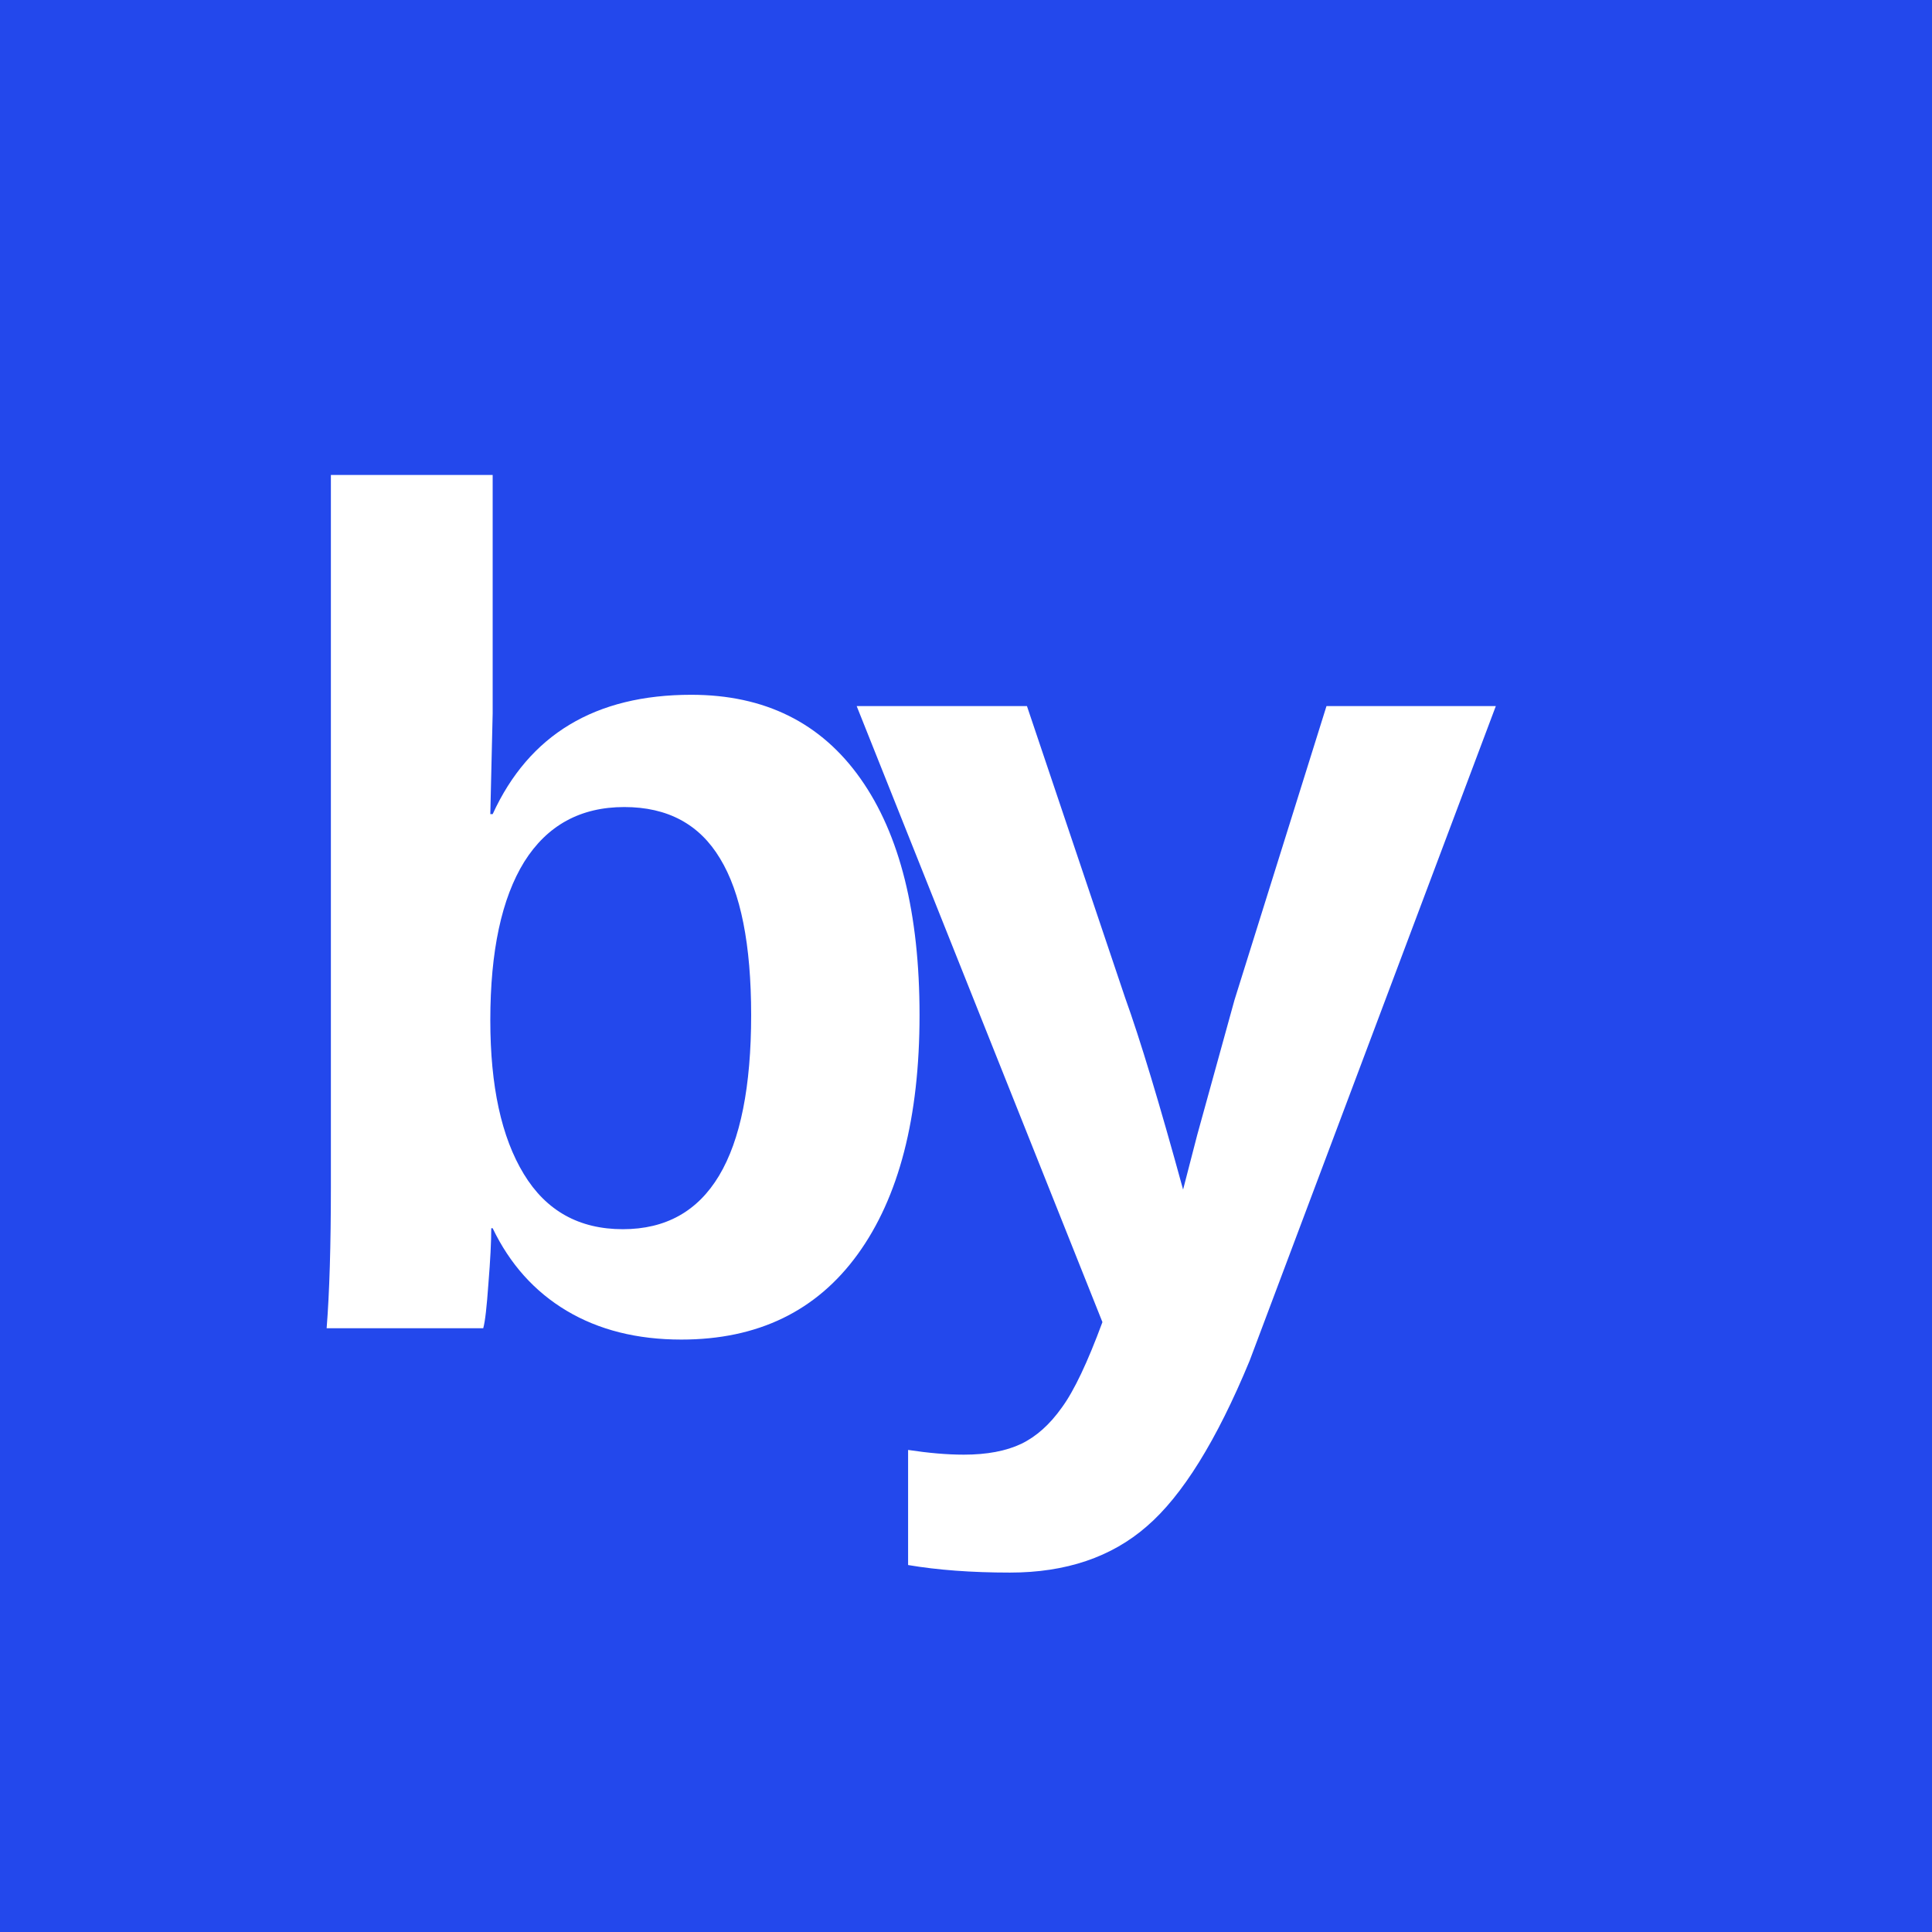
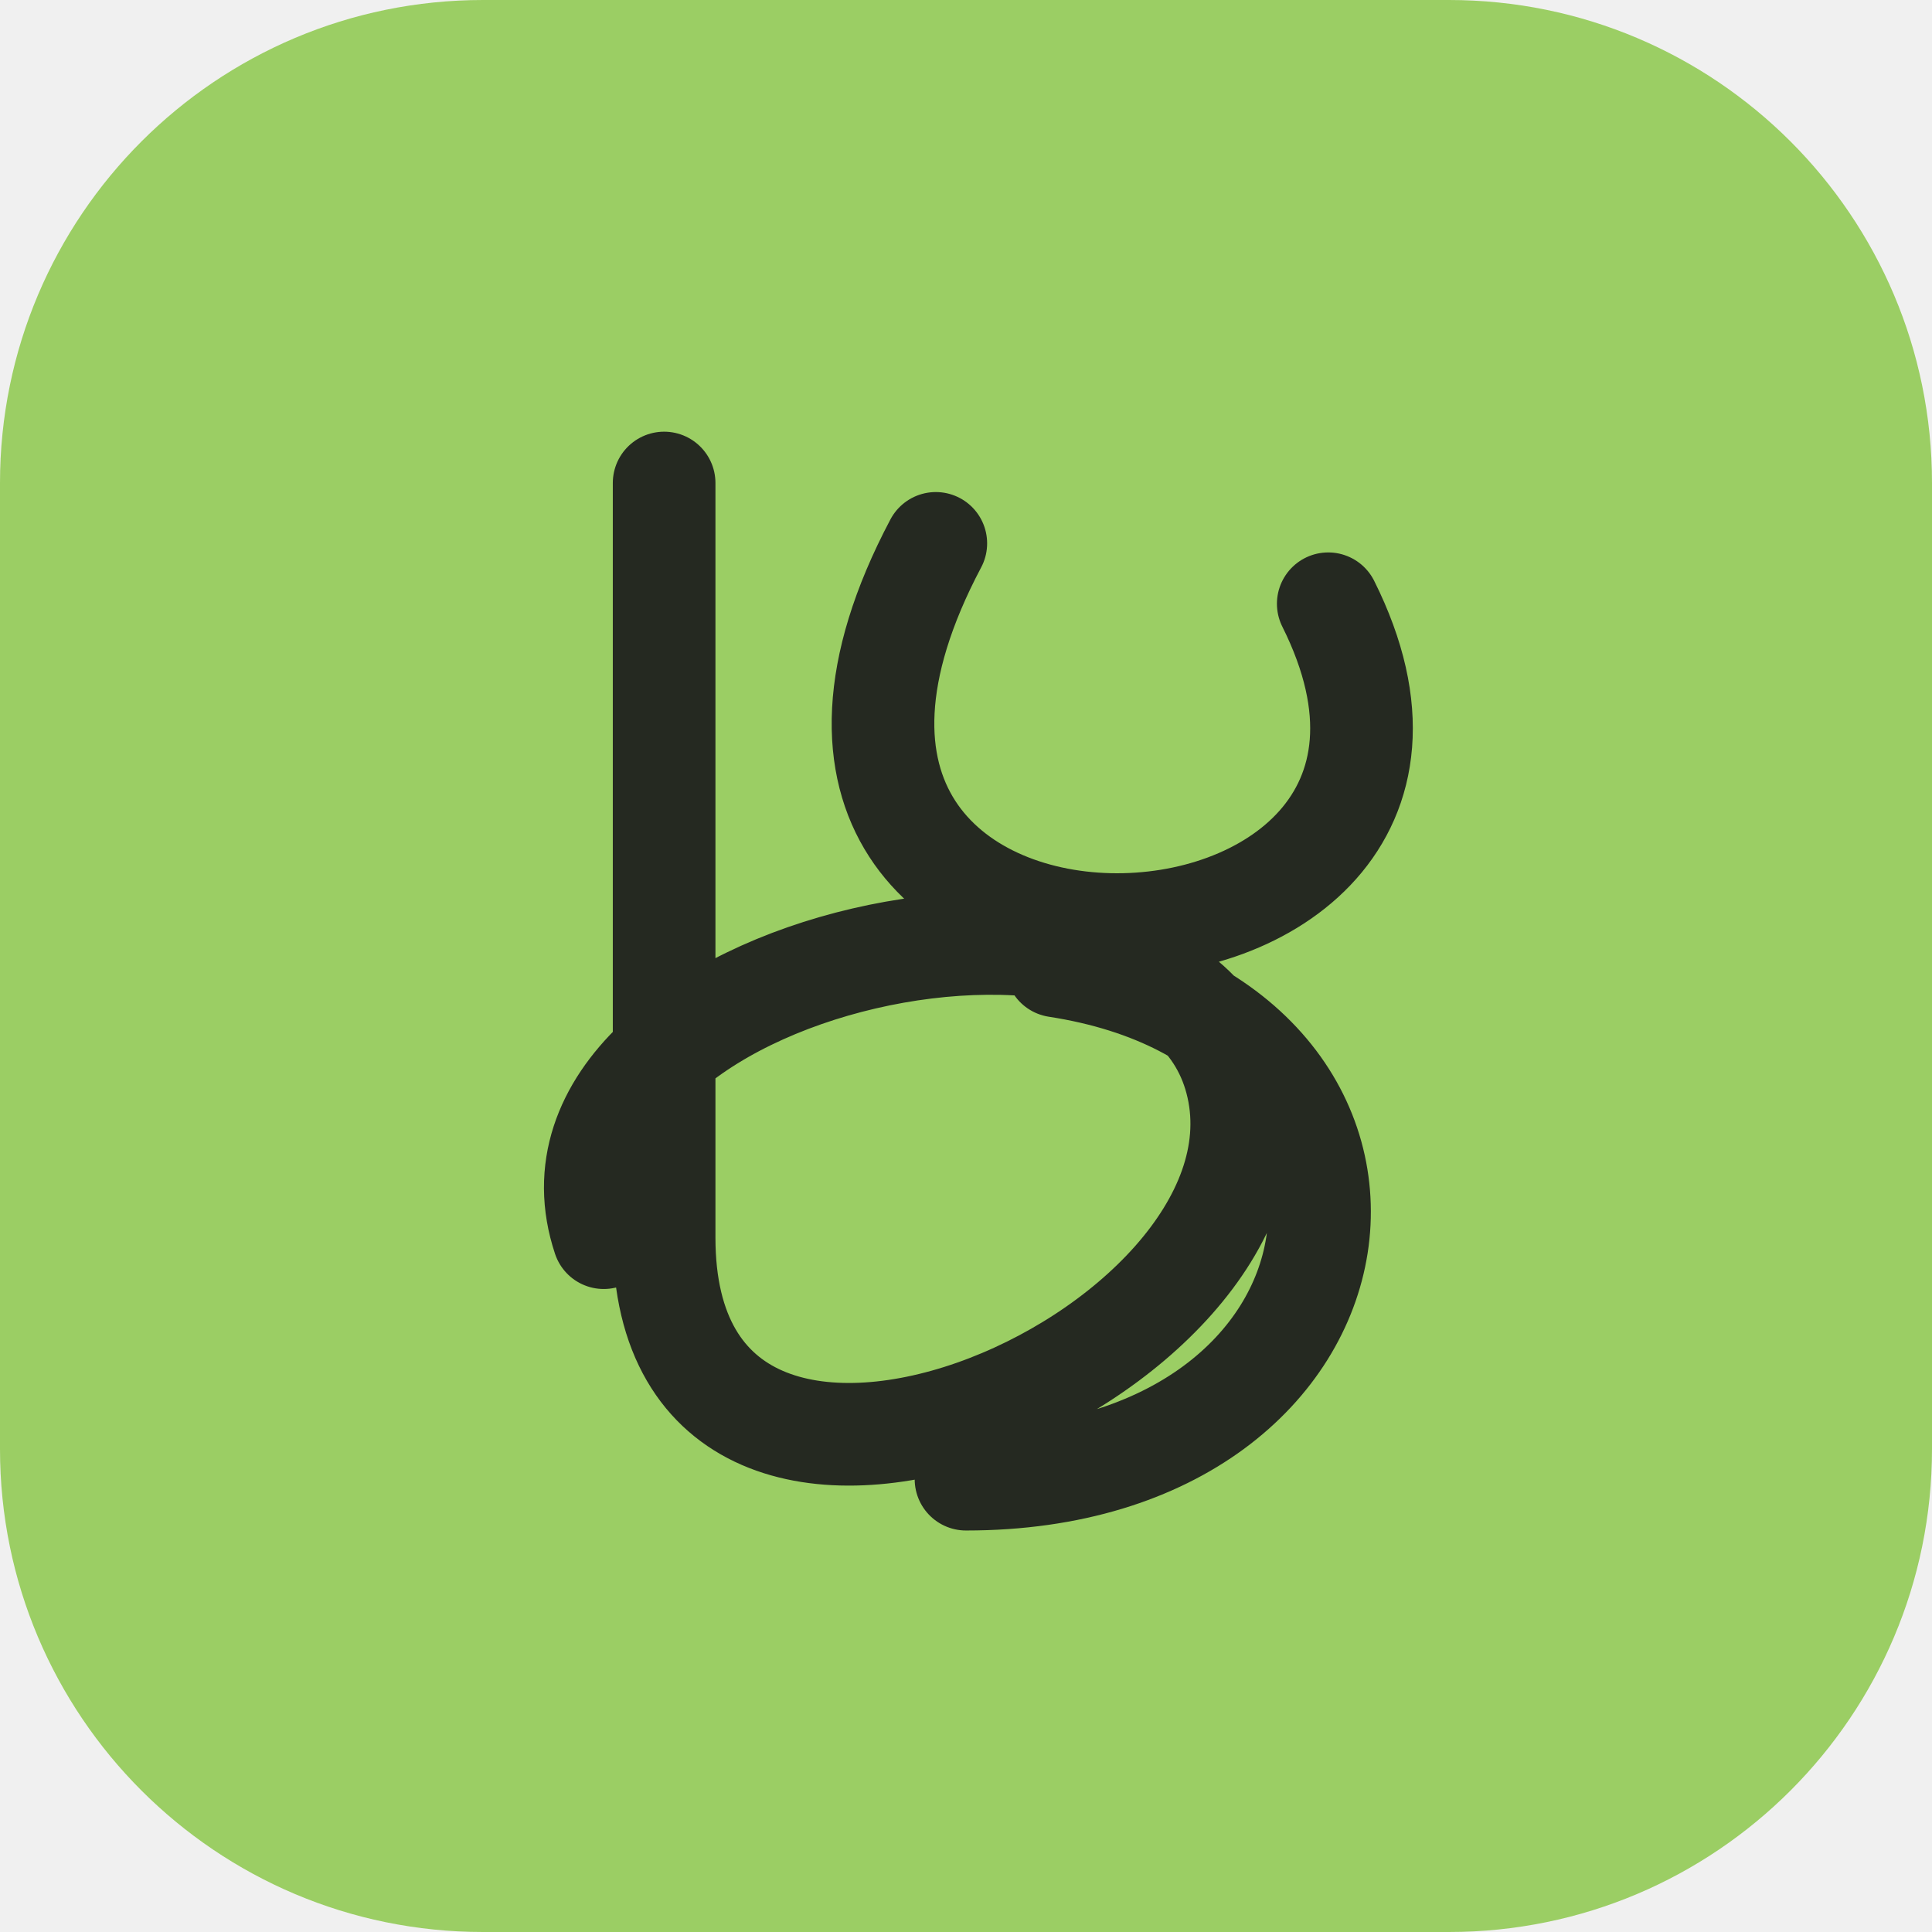
<svg xmlns="http://www.w3.org/2000/svg" viewBox="0 0 64 64">
-   <rect width="64" height="64" fill="#2348ec" />
-   <text x="29" y="44" text-anchor="middle" font-family="Arial,sans-serif" font-size="39" font-weight="bold" letter-spacing="-4" fill="#ffffff">by</text>
+   <rect width="64" height="64" rx="16" fill="#9bce64" />
+   <g transform="translate(12 12)" fill="none" stroke="#252921" stroke-width="3.4" stroke-linecap="round" stroke-linejoin="round">
+     <path d="M10 4v25c0 13 21 4 19-5S5 20 8 29M19 6c-9 17 20 16 13 2M23 20c13 2 11 17-3 17" />
+   </g>
</svg>
